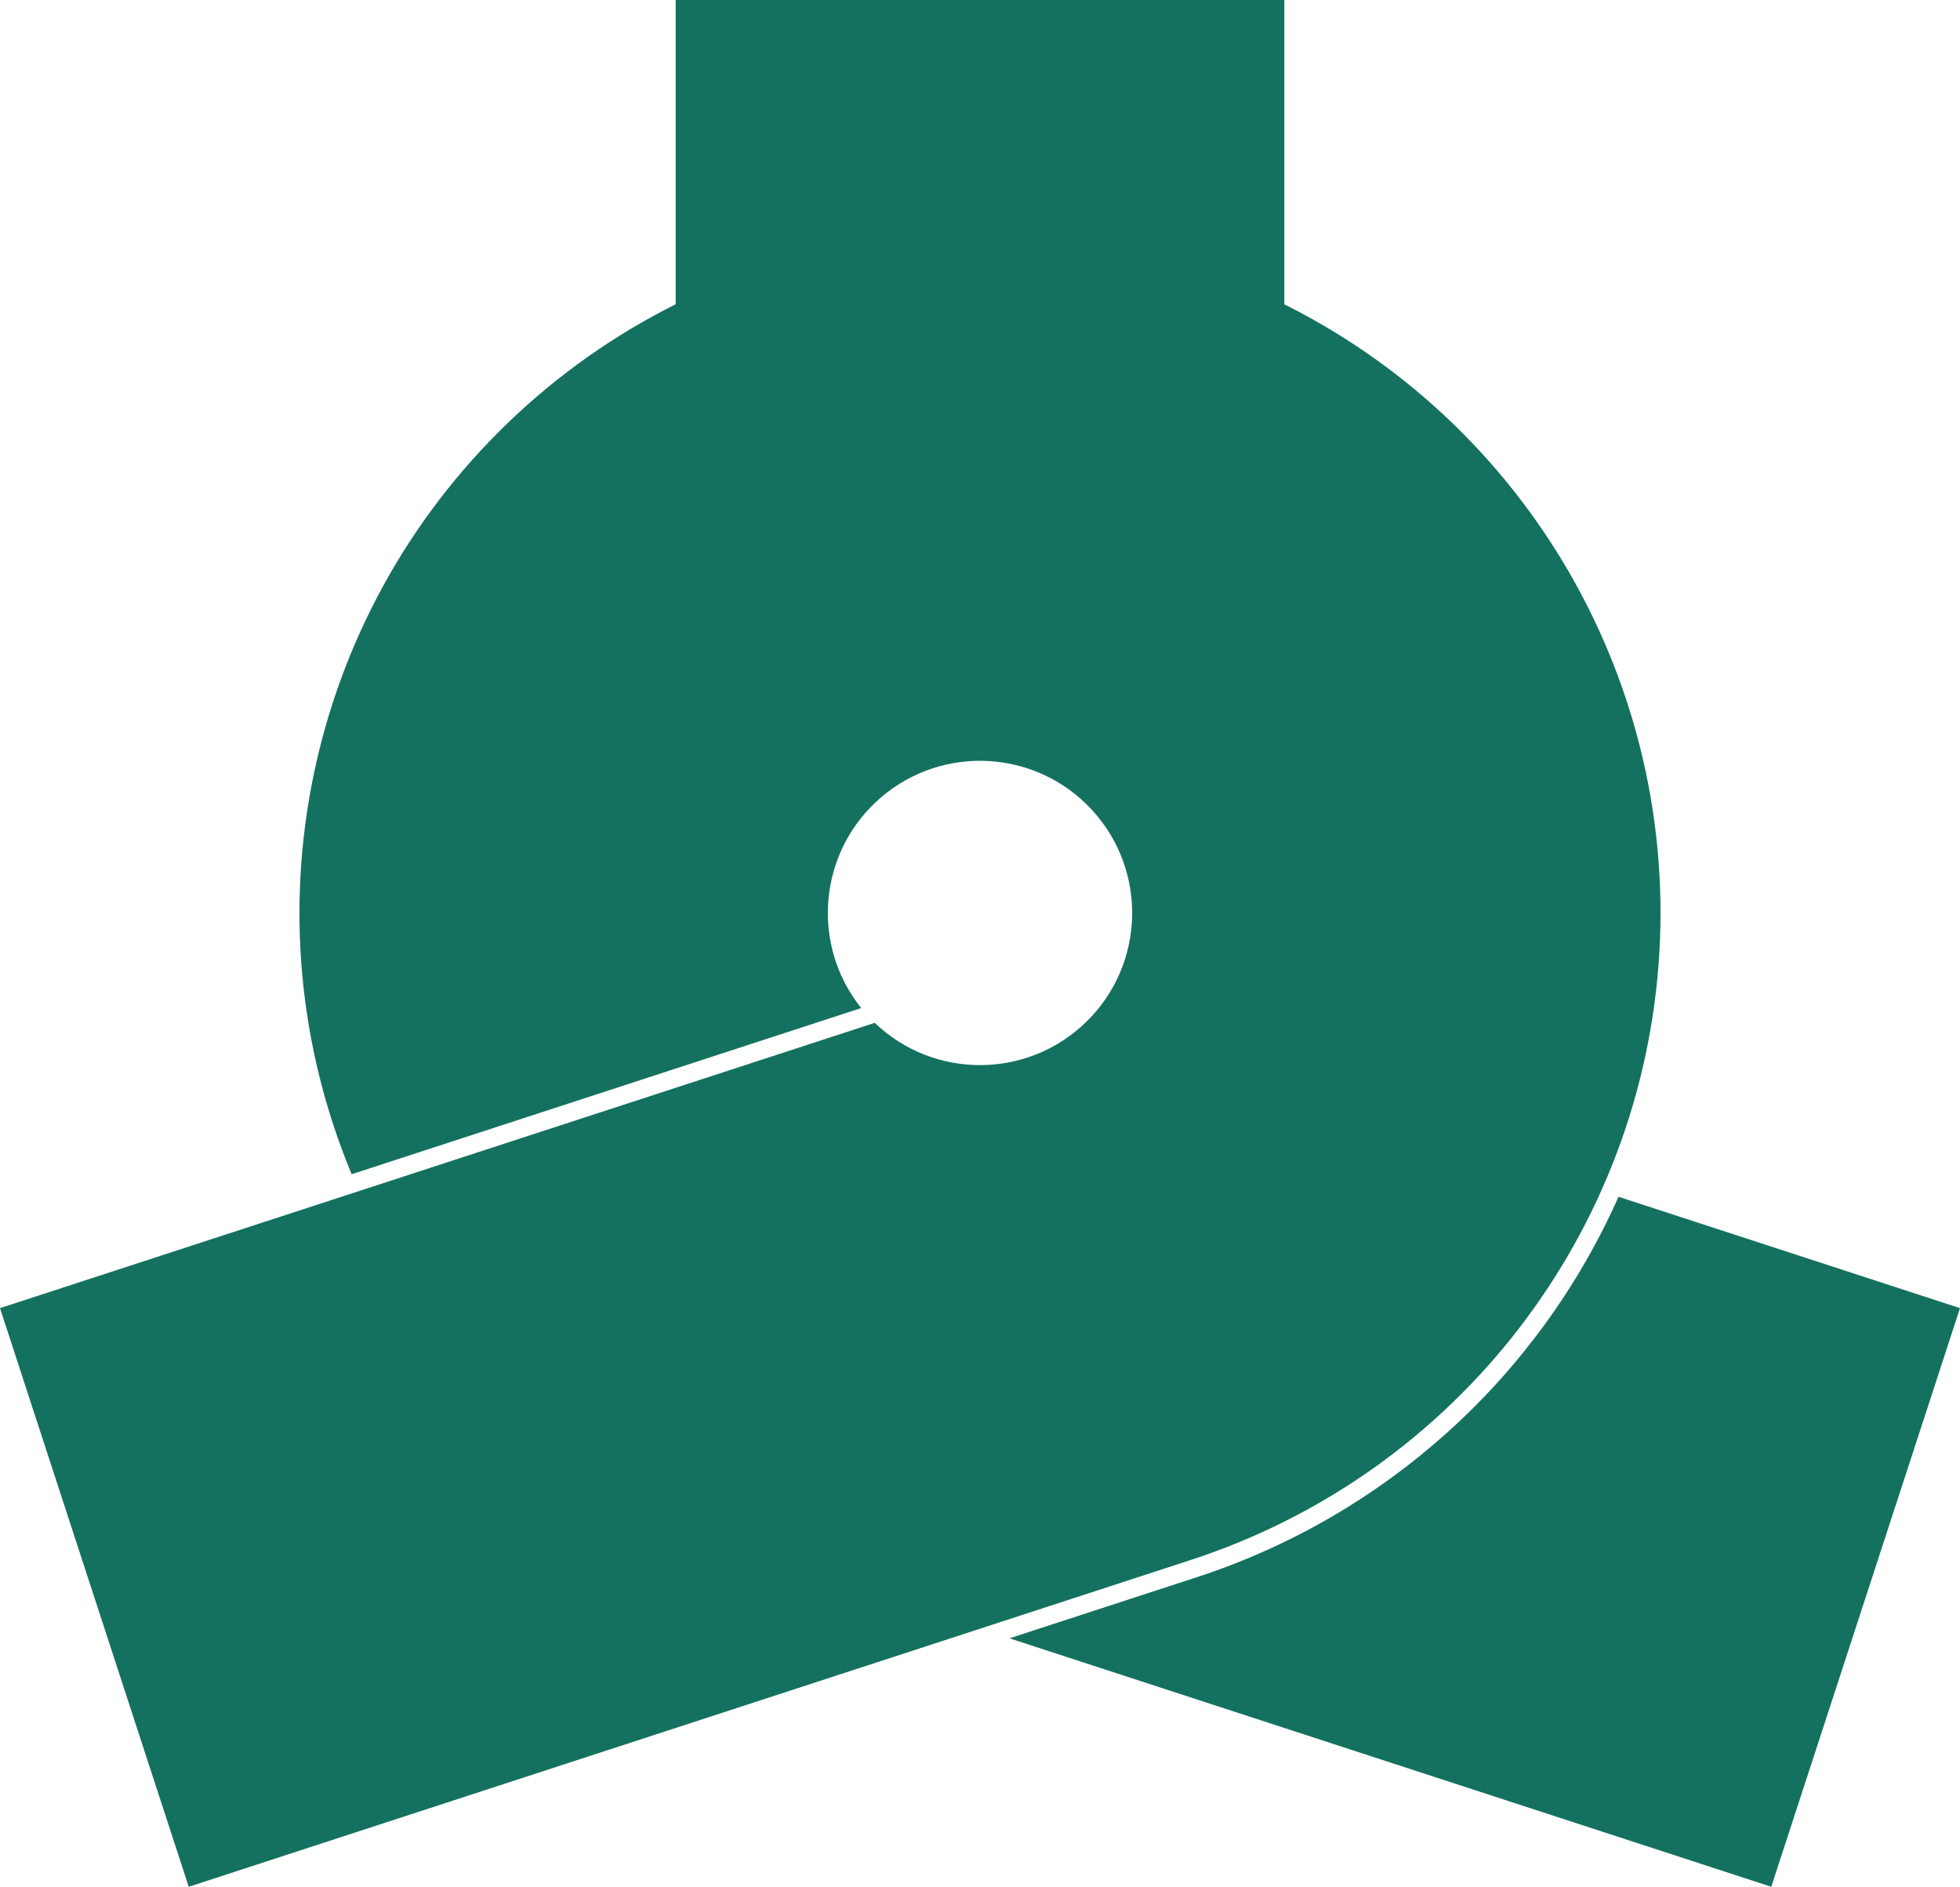
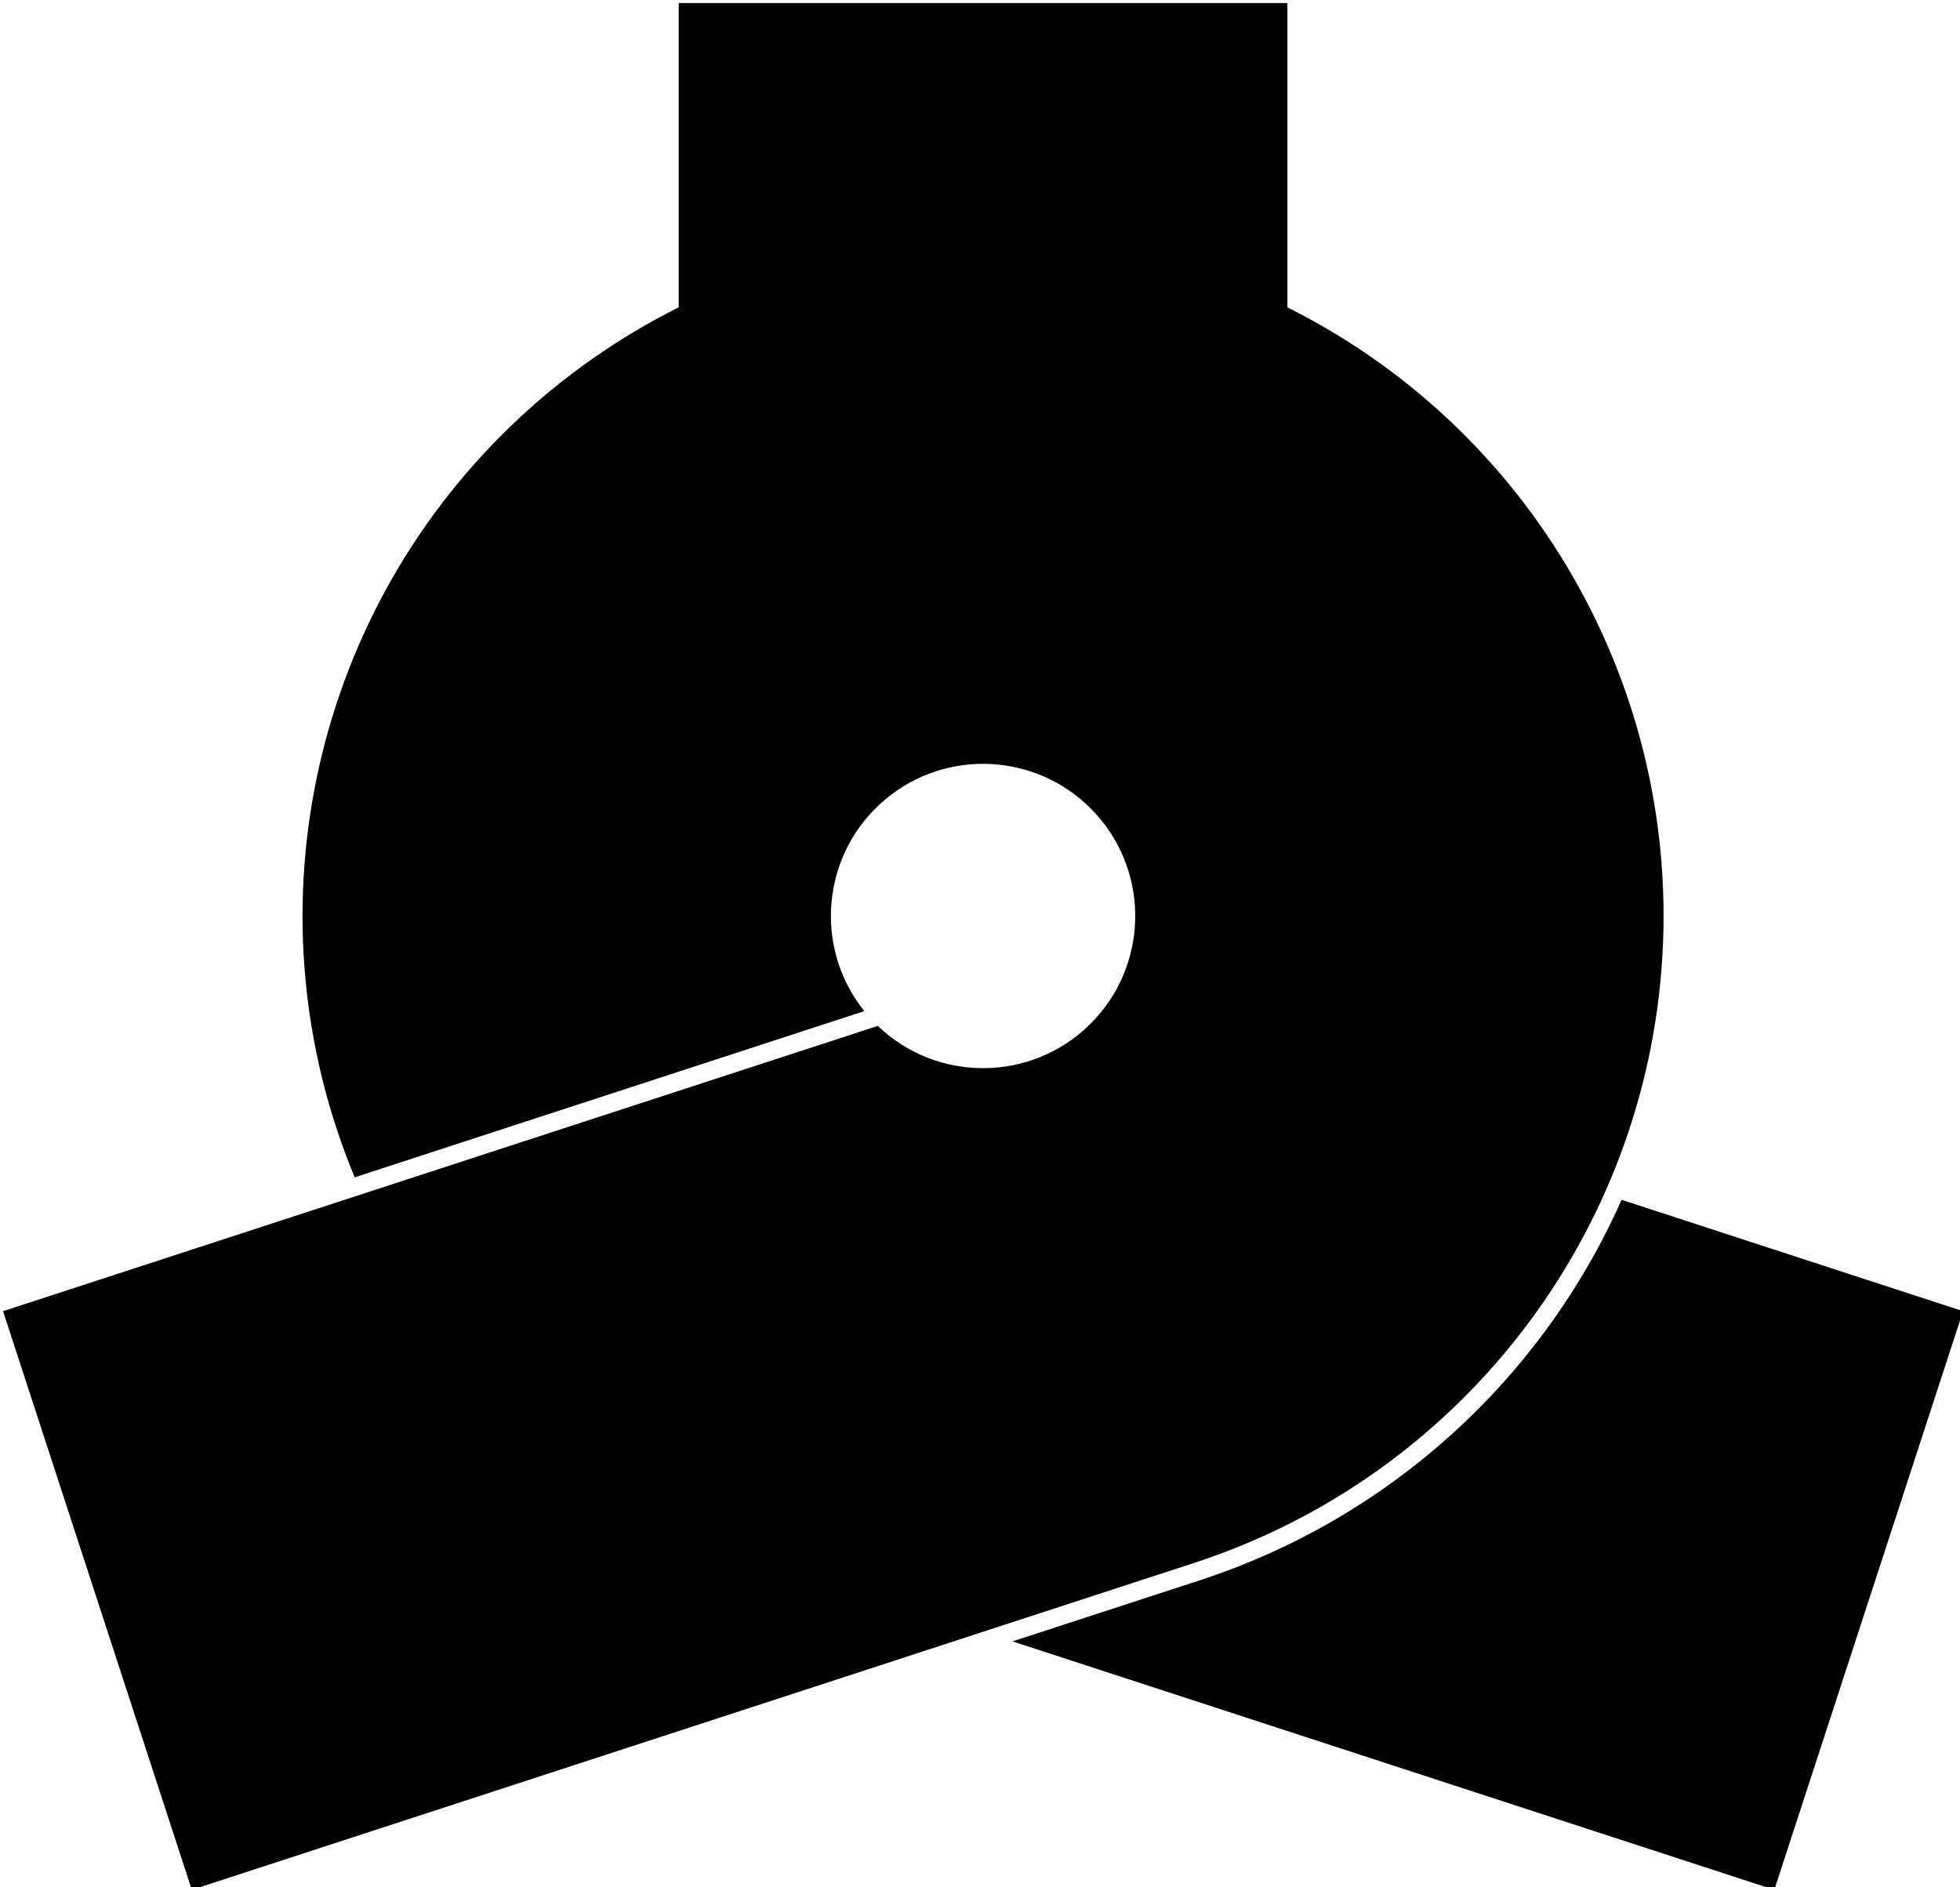
- <svg xmlns="http://www.w3.org/2000/svg" width="500" height="481.343" viewBox="-162 -150 500 481.343">
-   <path d="m-162 183.724 223.15-72.782a38.818 38.818 0 1 0-3.452-3.773l-129.99 42.397A173.6 173.6 0 1 1 141.83 247.95l-255.683 83.393zm257.511 84.233 47.763-15.578a178.257 178.257 0 0 0 107.616-97.066L338 183.724l-48.147 147.619ZM10.364-150h155.272v139.745H10.364Z" style="fill:#14715f;fill-opacity:1;stroke-width:1.553" />
+ <svg xmlns="http://www.w3.org/2000/svg" width="500" height="481.343">
+   <g class="layer">
+     <path d="m0.78,334.5l223.15,-72.78a38.82,38.82 0 1 0 -3.45,-3.77l-129.99,42.4a173.6,173.6 0 1 1 214.12,98.38l-255.68,83.39l-48.15,-147.62zm257.51,84.24l47.76,-15.58a178.26,178.26 0 0 0 107.62,-97.07l87.11,28.41l-48.15,147.62l-194.34,-63.38zm-85.15,-417.96l155.28,0l0,139.74l-155.28,0l0,-139.74z" fill="#000000" id="svg_1" stroke-width="1.55" />
+   </g>
</svg>
